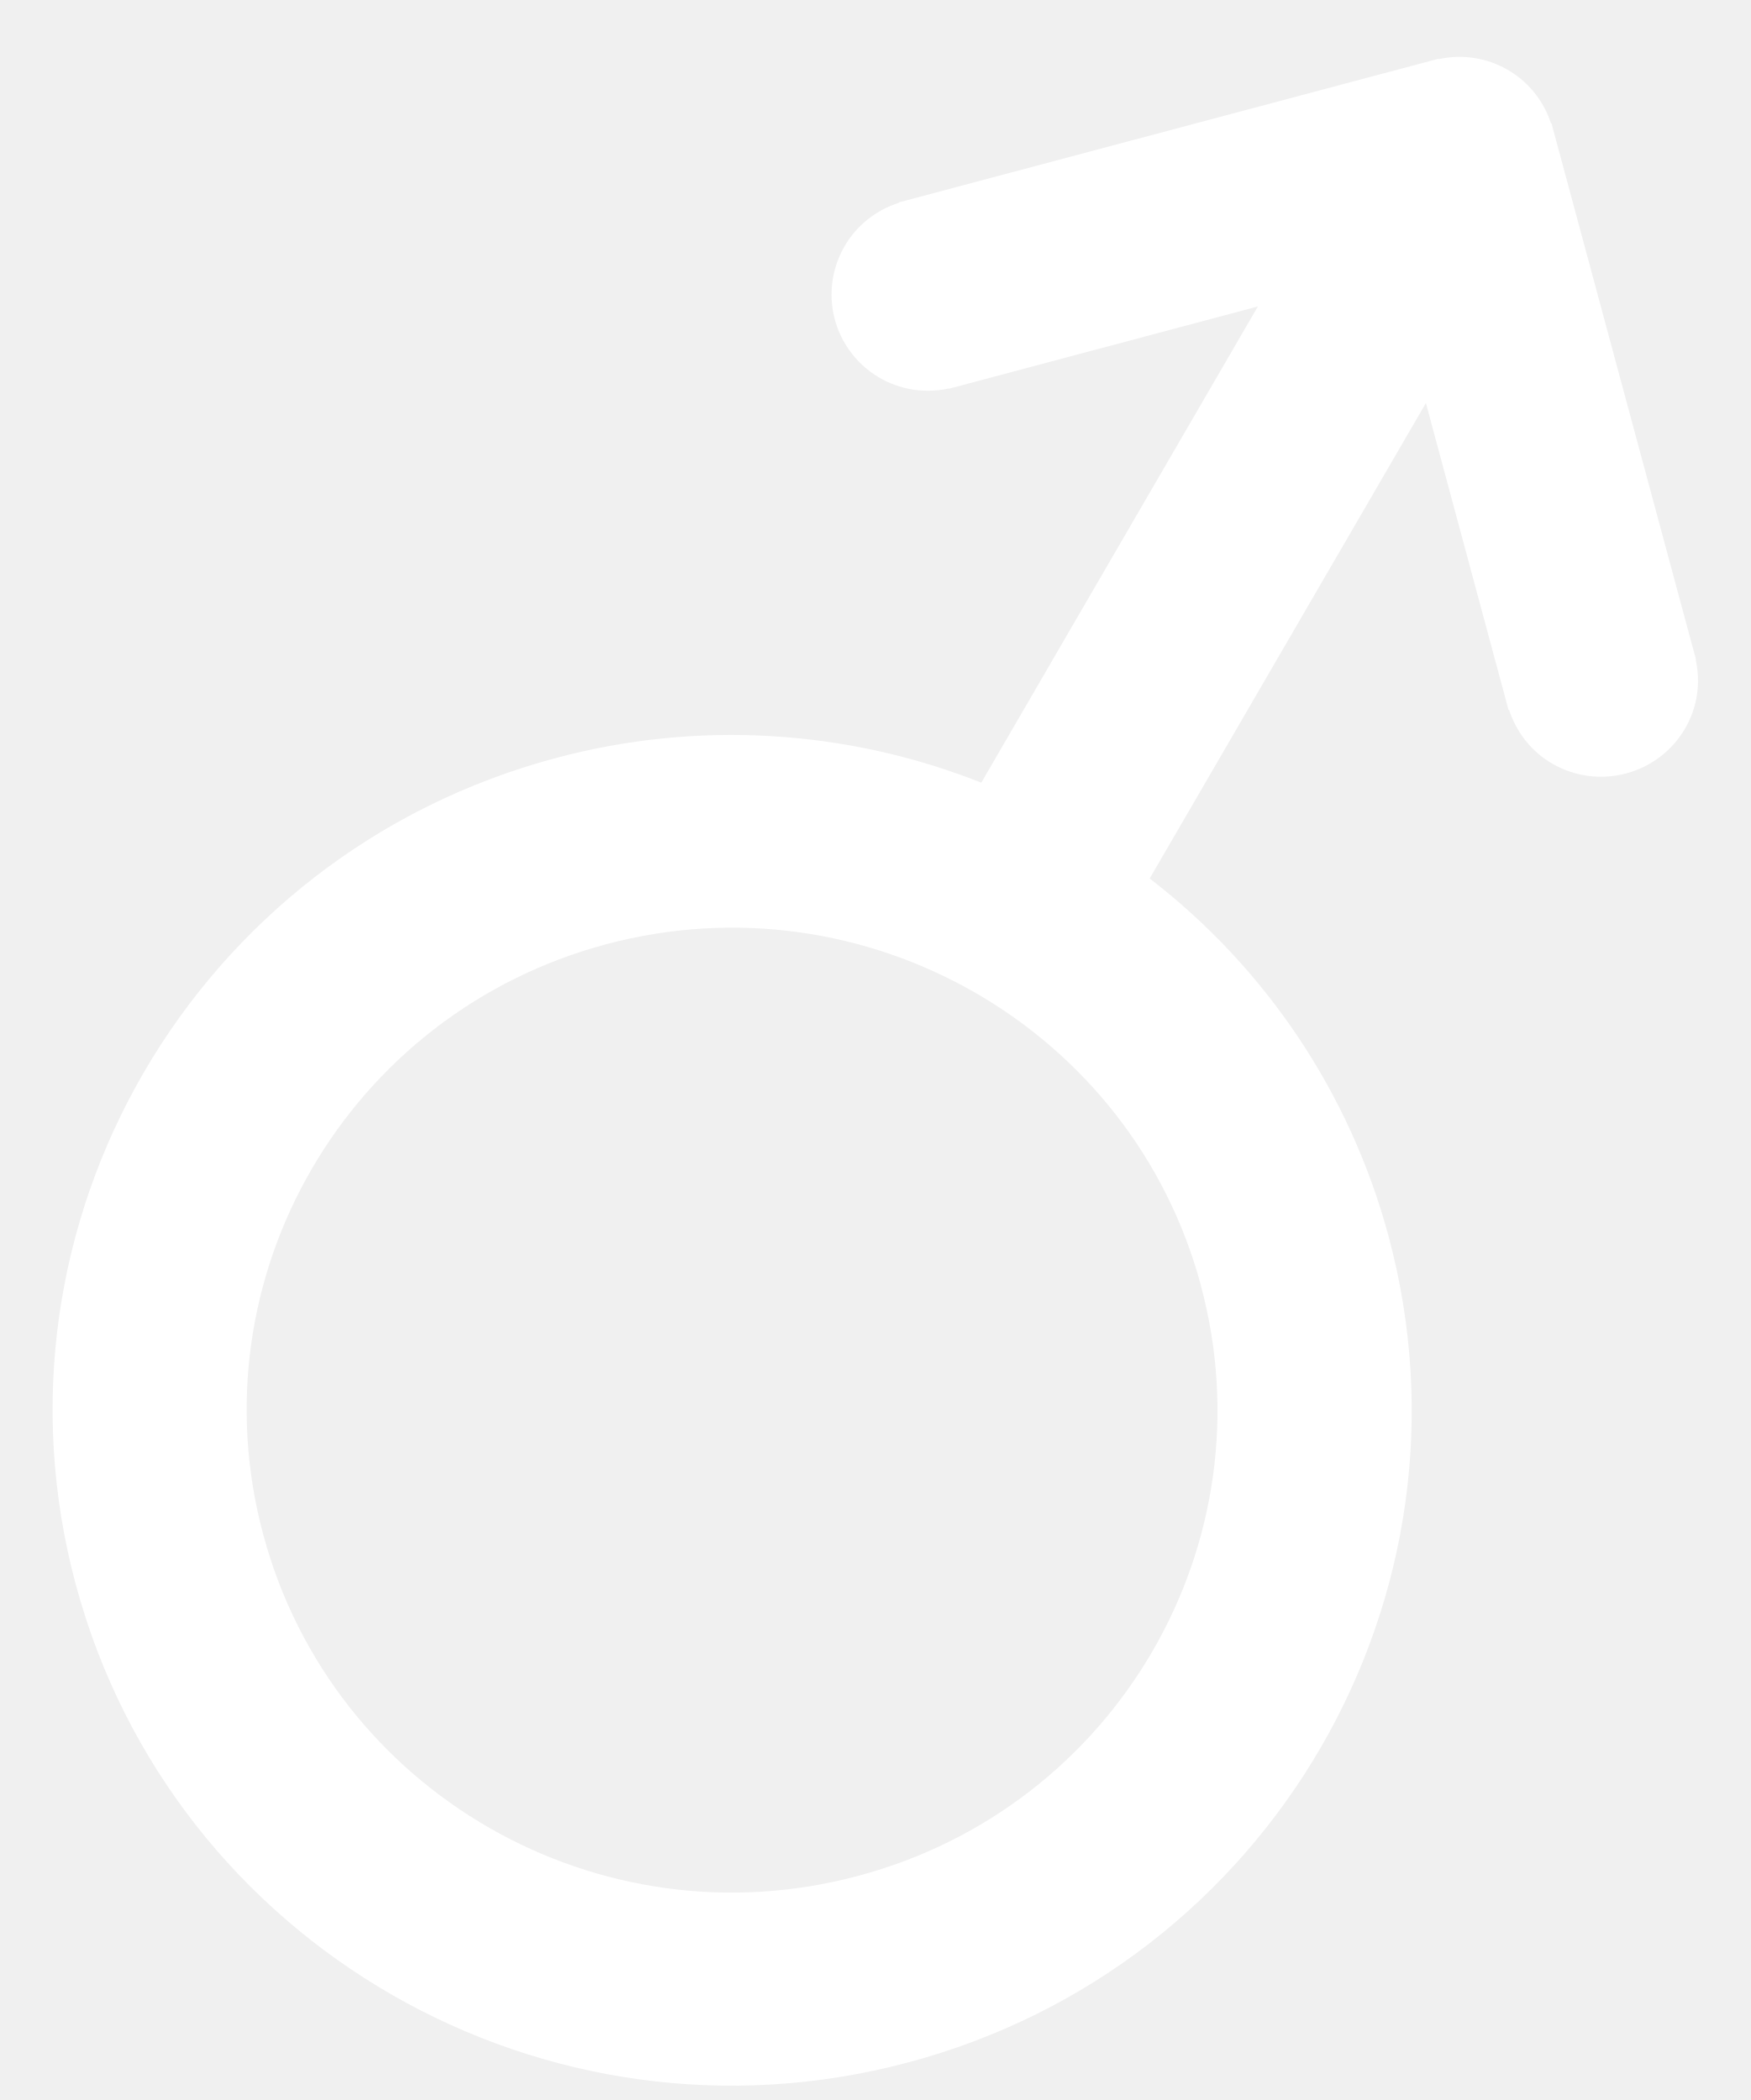
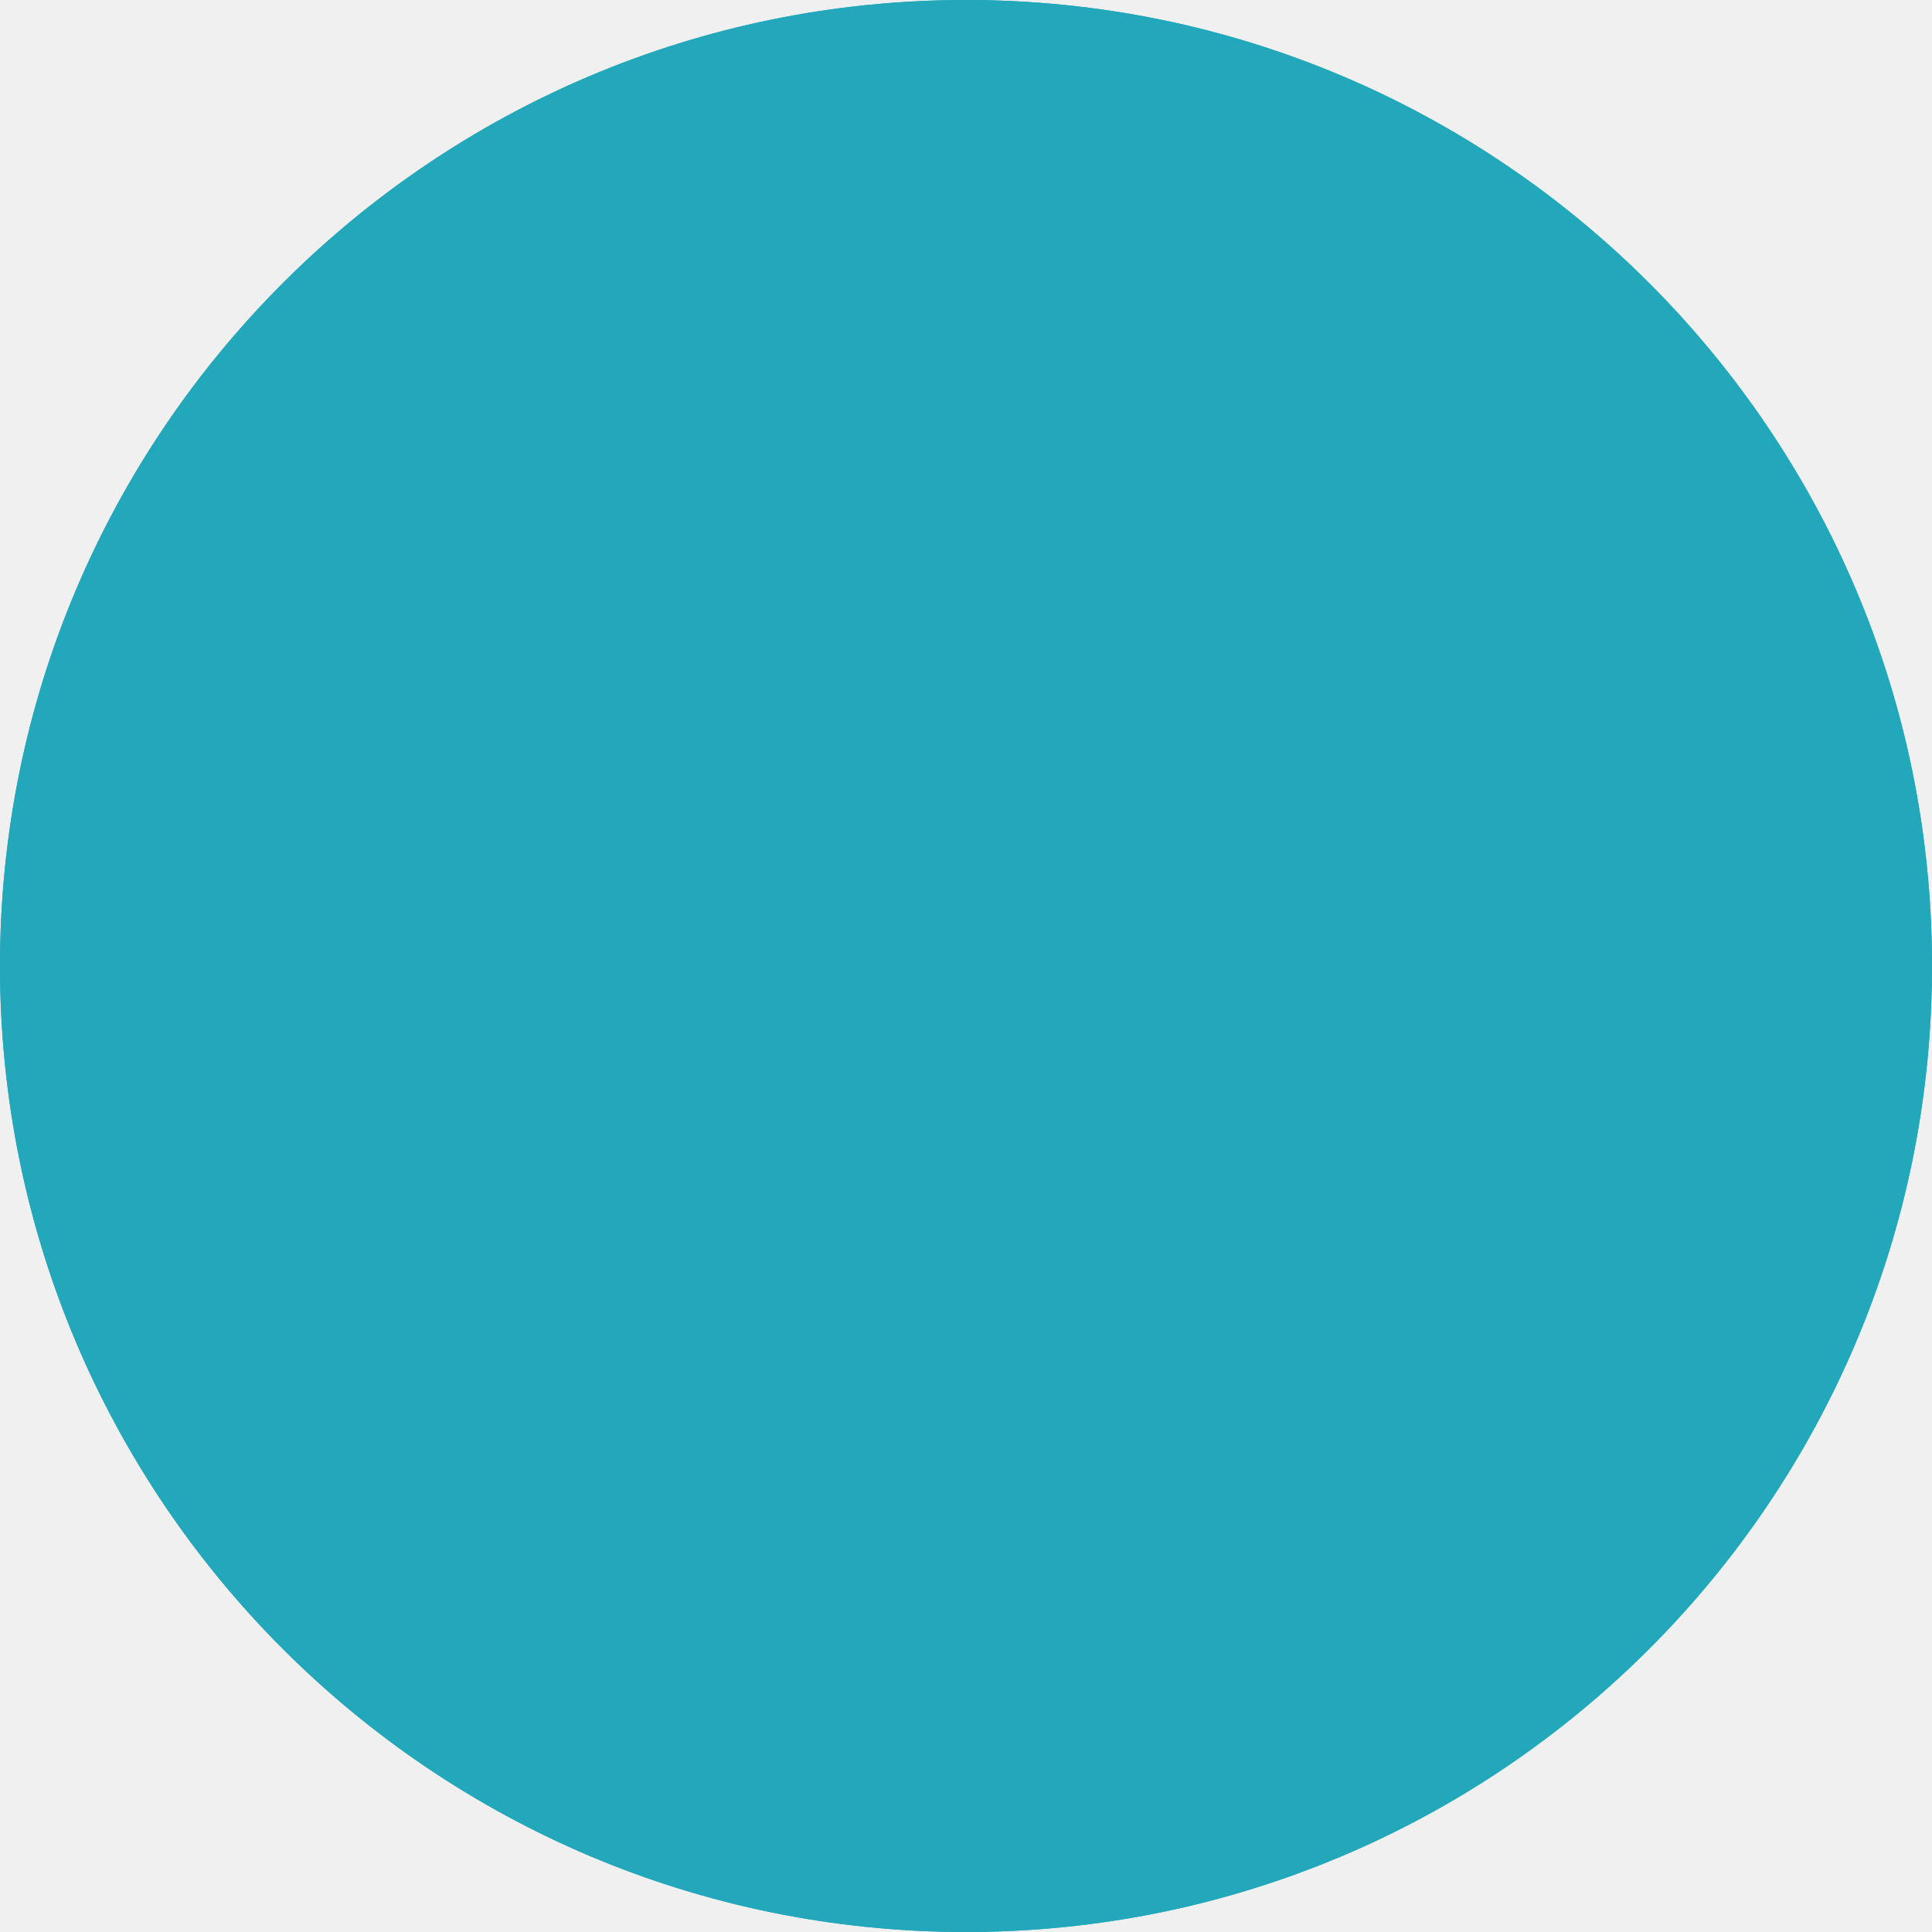
- <svg xmlns="http://www.w3.org/2000/svg" version="1.1" width="25px" height="30px">
-   <g transform="matrix(1 0 0 1 -21 -8 )">
-     <path d="M 24.067 10.407  C 24.239 10.112  24.293 9.763  24.219 9.429  L 24.223 9.429  L 24.208 9.362  L 24.206 9.362  L 22.159 1.763  L 22.152 1.765  C 21.935 1.09  21.24 0.692  20.548 0.845  L 20.546 0.839  L 12.838 2.891  L 12.838 2.898  C 12.512 3  12.236 3.22  12.063 3.515  C 11.941 3.725  11.876 3.964  11.876 4.207  C 11.876 4.966  12.492 5.582  13.252 5.582  C 13.354 5.582  13.455 5.571  13.554 5.549  L 13.554 5.553  L 17.965 4.378  L 14.015 11.181  C 12.082 10.415  9.954 10.291  7.946 10.827  C 2.768 12.205  -0.303 17.496  1.084 22.642  C 2.47 27.789  7.791 30.844  12.967 29.464  C 18.145 28.085  21.217 22.796  19.829 17.651  C 19.282 15.623  18.084 13.831  16.42 12.55  L 20.365 5.758  L 21.527 10.075  L 21.544 10.142  L 21.552 10.139  C 21.654 10.452  21.864 10.734  22.173 10.911  C 22.835 11.292  23.681 11.067  24.067 10.407  Z M 17.151 18.361  L 17.15 18.362  C 18.142 22.038  15.948 25.817  12.249 26.8  C 8.552 27.787  4.751 25.605  3.761 21.928  C 2.769 18.251  4.964 14.474  8.662 13.488  C 12.359 12.505  16.16 14.685  17.151 18.361  Z " fill-rule="nonzero" fill="#ffffff" stroke="none" transform="matrix(1 0 0 1 21 8 )" />
+ <svg xmlns="http://www.w3.org/2000/svg" version="1.1" width="47px" height="47px">
+   <defs>
+     <mask fill="white" id="clip175">
+       <path d="M 23.5 0  C 10.522 0  0 10.522  0 23.5  C 0 36.478  10.522 47  23.5 47  C 36.478 47  47 36.478  47 23.5  C 47 10.522  36.478 0  23.5 0  Z " fill-rule="evenodd" />
+     </mask>
+   </defs>
+   <g transform="matrix(1 0 0 1 -10 0 )">
+     <path d="M 23.5 0  C 10.522 0  0 10.522  0 23.5  C 0 36.478  10.522 47  23.5 47  C 36.478 47  47 36.478  47 23.5  C 47 10.522  36.478 0  23.5 0  Z " fill-rule="nonzero" fill="#22a7bb" stroke="none" transform="matrix(1 0 0 1 10 0 )" />
+     <path d="M 23.5 0  C 10.522 0  0 10.522  0 23.5  C 0 36.478  10.522 47  23.5 47  C 36.478 47  47 36.478  47 23.5  C 47 10.522  36.478 0  23.5 0  Z " stroke-width="4" stroke="#22a7bb" fill="none" transform="matrix(1 0 0 1 10 0 )" mask="url(#clip175)" />
  </g>
</svg>
